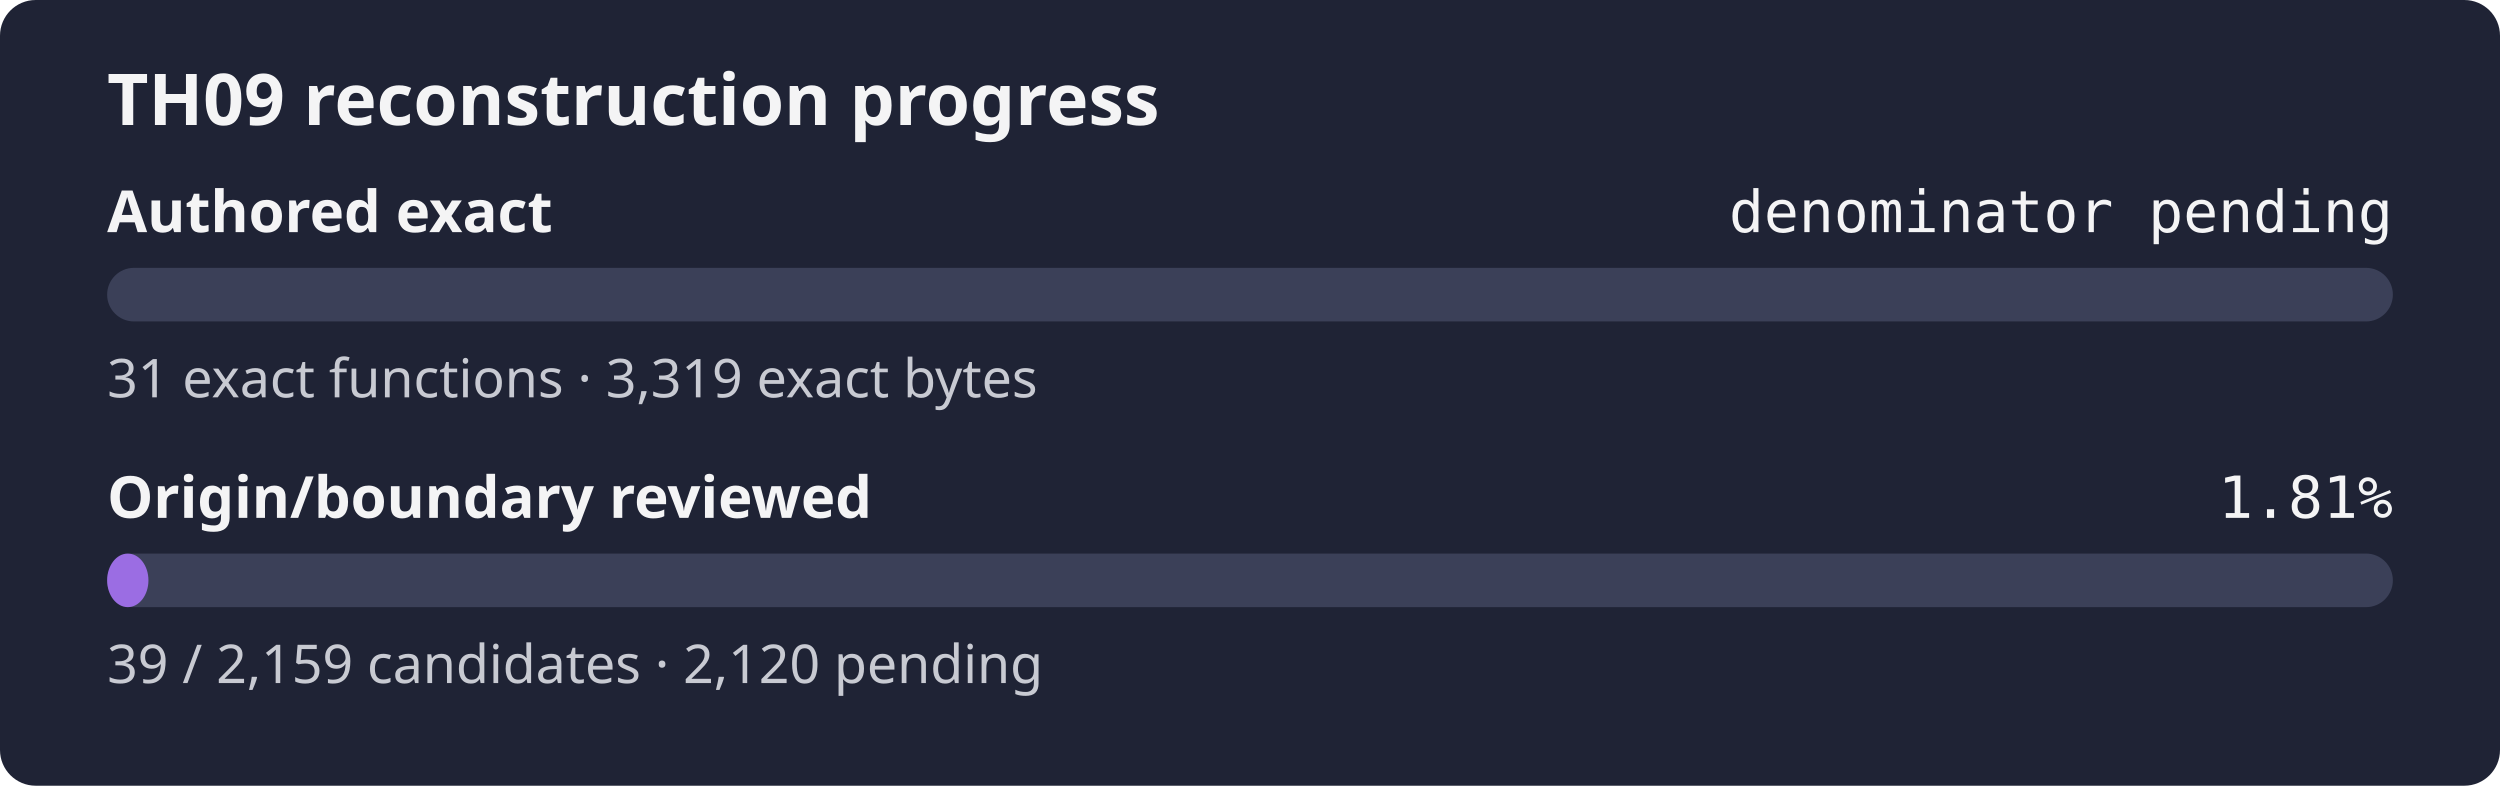
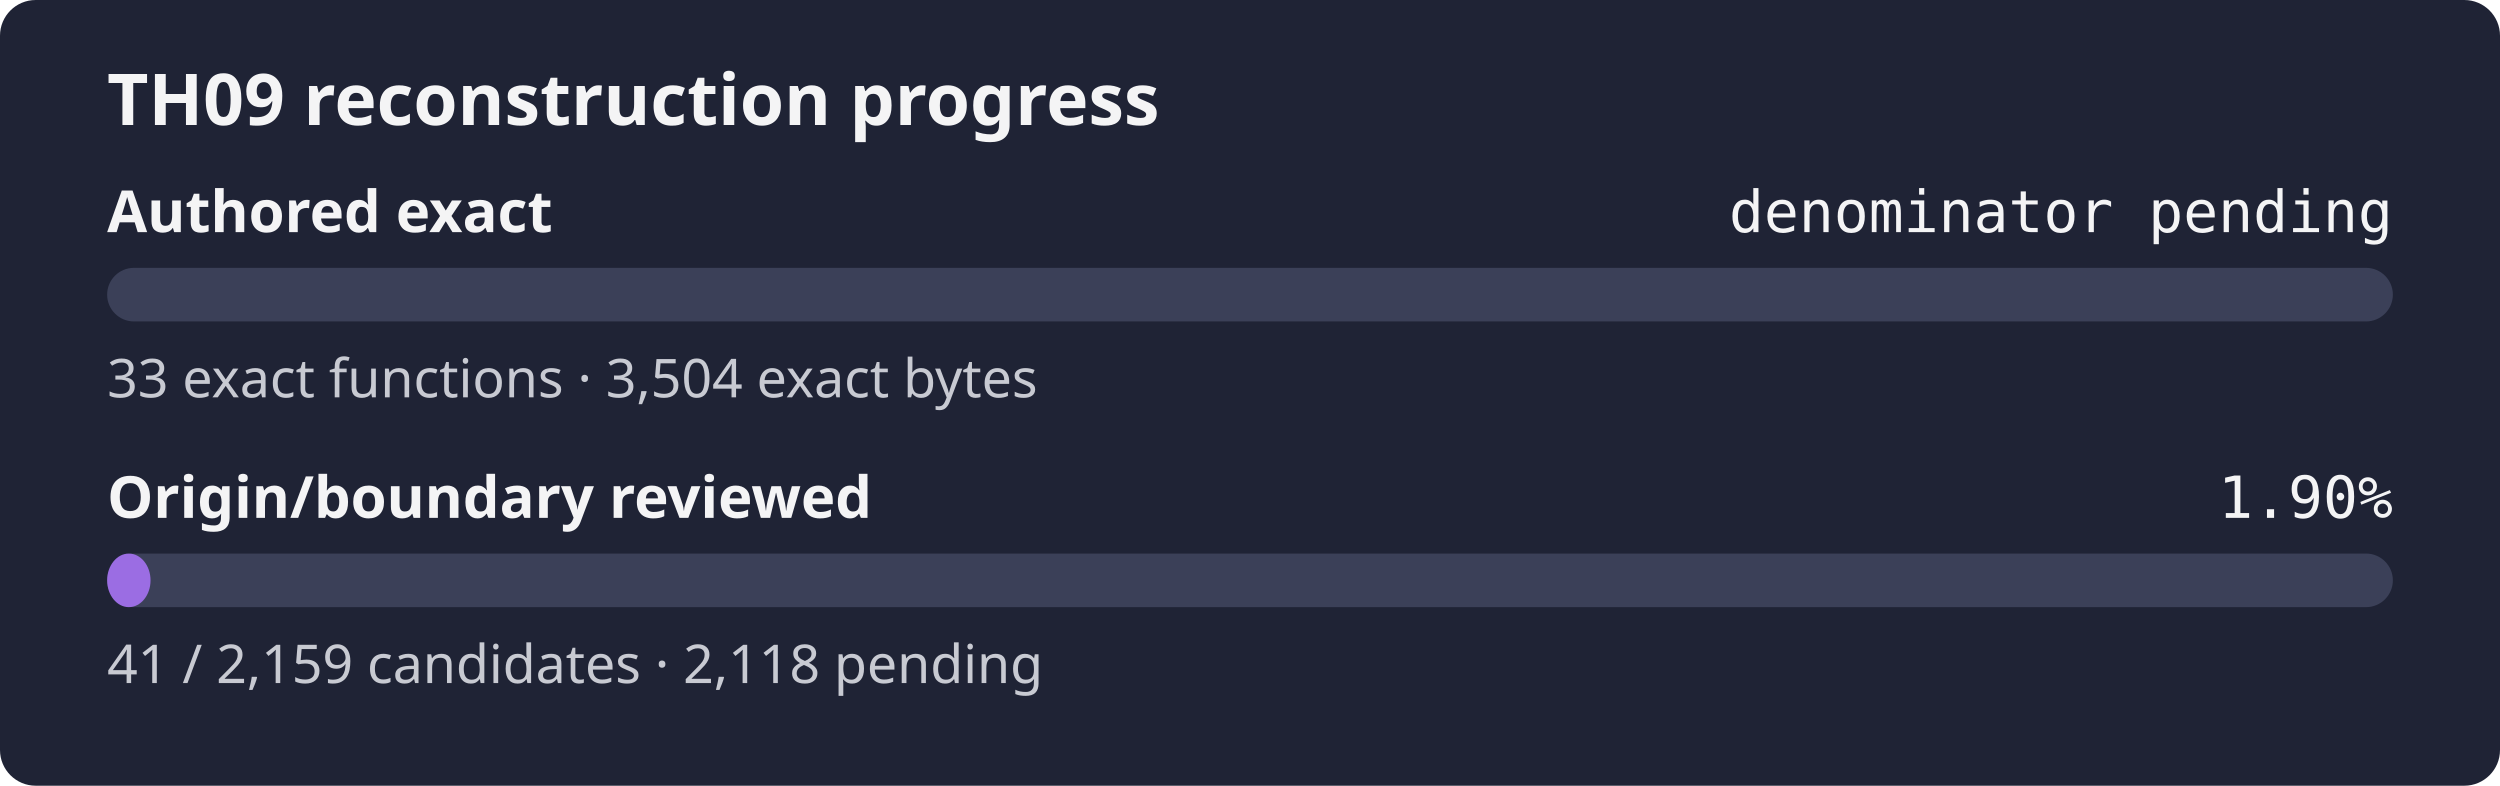
- <svg xmlns="http://www.w3.org/2000/svg" width="560" height="176" role="img" aria-label="TH09 reconstruction progress: authored exact denominator pending, origin review 1.81%">
+ <svg xmlns="http://www.w3.org/2000/svg" width="560" height="176" role="img" aria-label="TH09 reconstruction progress: authored exact denominator pending, origin review 1.90%">
  <rect width="560" height="176" rx="8" fill="#1f2335" />
  <text x="24" y="28" fill="#f4f4f5" font-family="sans-serif" font-size="16" font-weight="600">TH09 reconstruction progress</text>
  <text x="24" y="52" fill="#f4f4f5" font-family="sans-serif" font-size="13" font-weight="600">Authored exact</text>
  <text x="536" y="52" fill="#f4f4f5" text-anchor="end" font-family="monospace" font-size="13">denominator pending</text>
  <rect x="24" y="60" width="512" height="12" rx="6" fill="#3b4058" />
  <rect x="24" y="60" width="0.00" height="12" rx="6" fill="#9b6de3" />
-   <text x="24" y="89" fill="#c8cad2" font-family="sans-serif" font-size="12">31 exact functions · 3,319 exact bytes</text>
+   <text x="24" y="89" fill="#c8cad2" font-family="sans-serif" font-size="12">33 exact functions · 3,504 exact bytes</text>
  <text x="24" y="116" fill="#f4f4f5" font-family="sans-serif" font-size="13" font-weight="600">Origin/boundary reviewed</text>
-   <text x="536" y="116" fill="#f4f4f5" text-anchor="end" font-family="monospace" font-size="13">1.81%</text>
+   <text x="536" y="116" fill="#f4f4f5" text-anchor="end" font-family="monospace" font-size="13">1.90%</text>
  <rect x="24" y="124" width="512" height="12" rx="6" fill="#3b4058" />
-   <rect x="24" y="124" width="9.25" height="12" rx="6" fill="#9b6de3" />
-   <text x="24" y="153" fill="#c8cad2" font-family="sans-serif" font-size="12">39 / 2,159 candidates · 2,120 pending</text>
+   <rect x="24" y="124" width="9.72" height="12" rx="6" fill="#9b6de3" />
+   <text x="24" y="153" fill="#c8cad2" font-family="sans-serif" font-size="12">41 / 2,159 candidates · 2,118 pending</text>
</svg>
